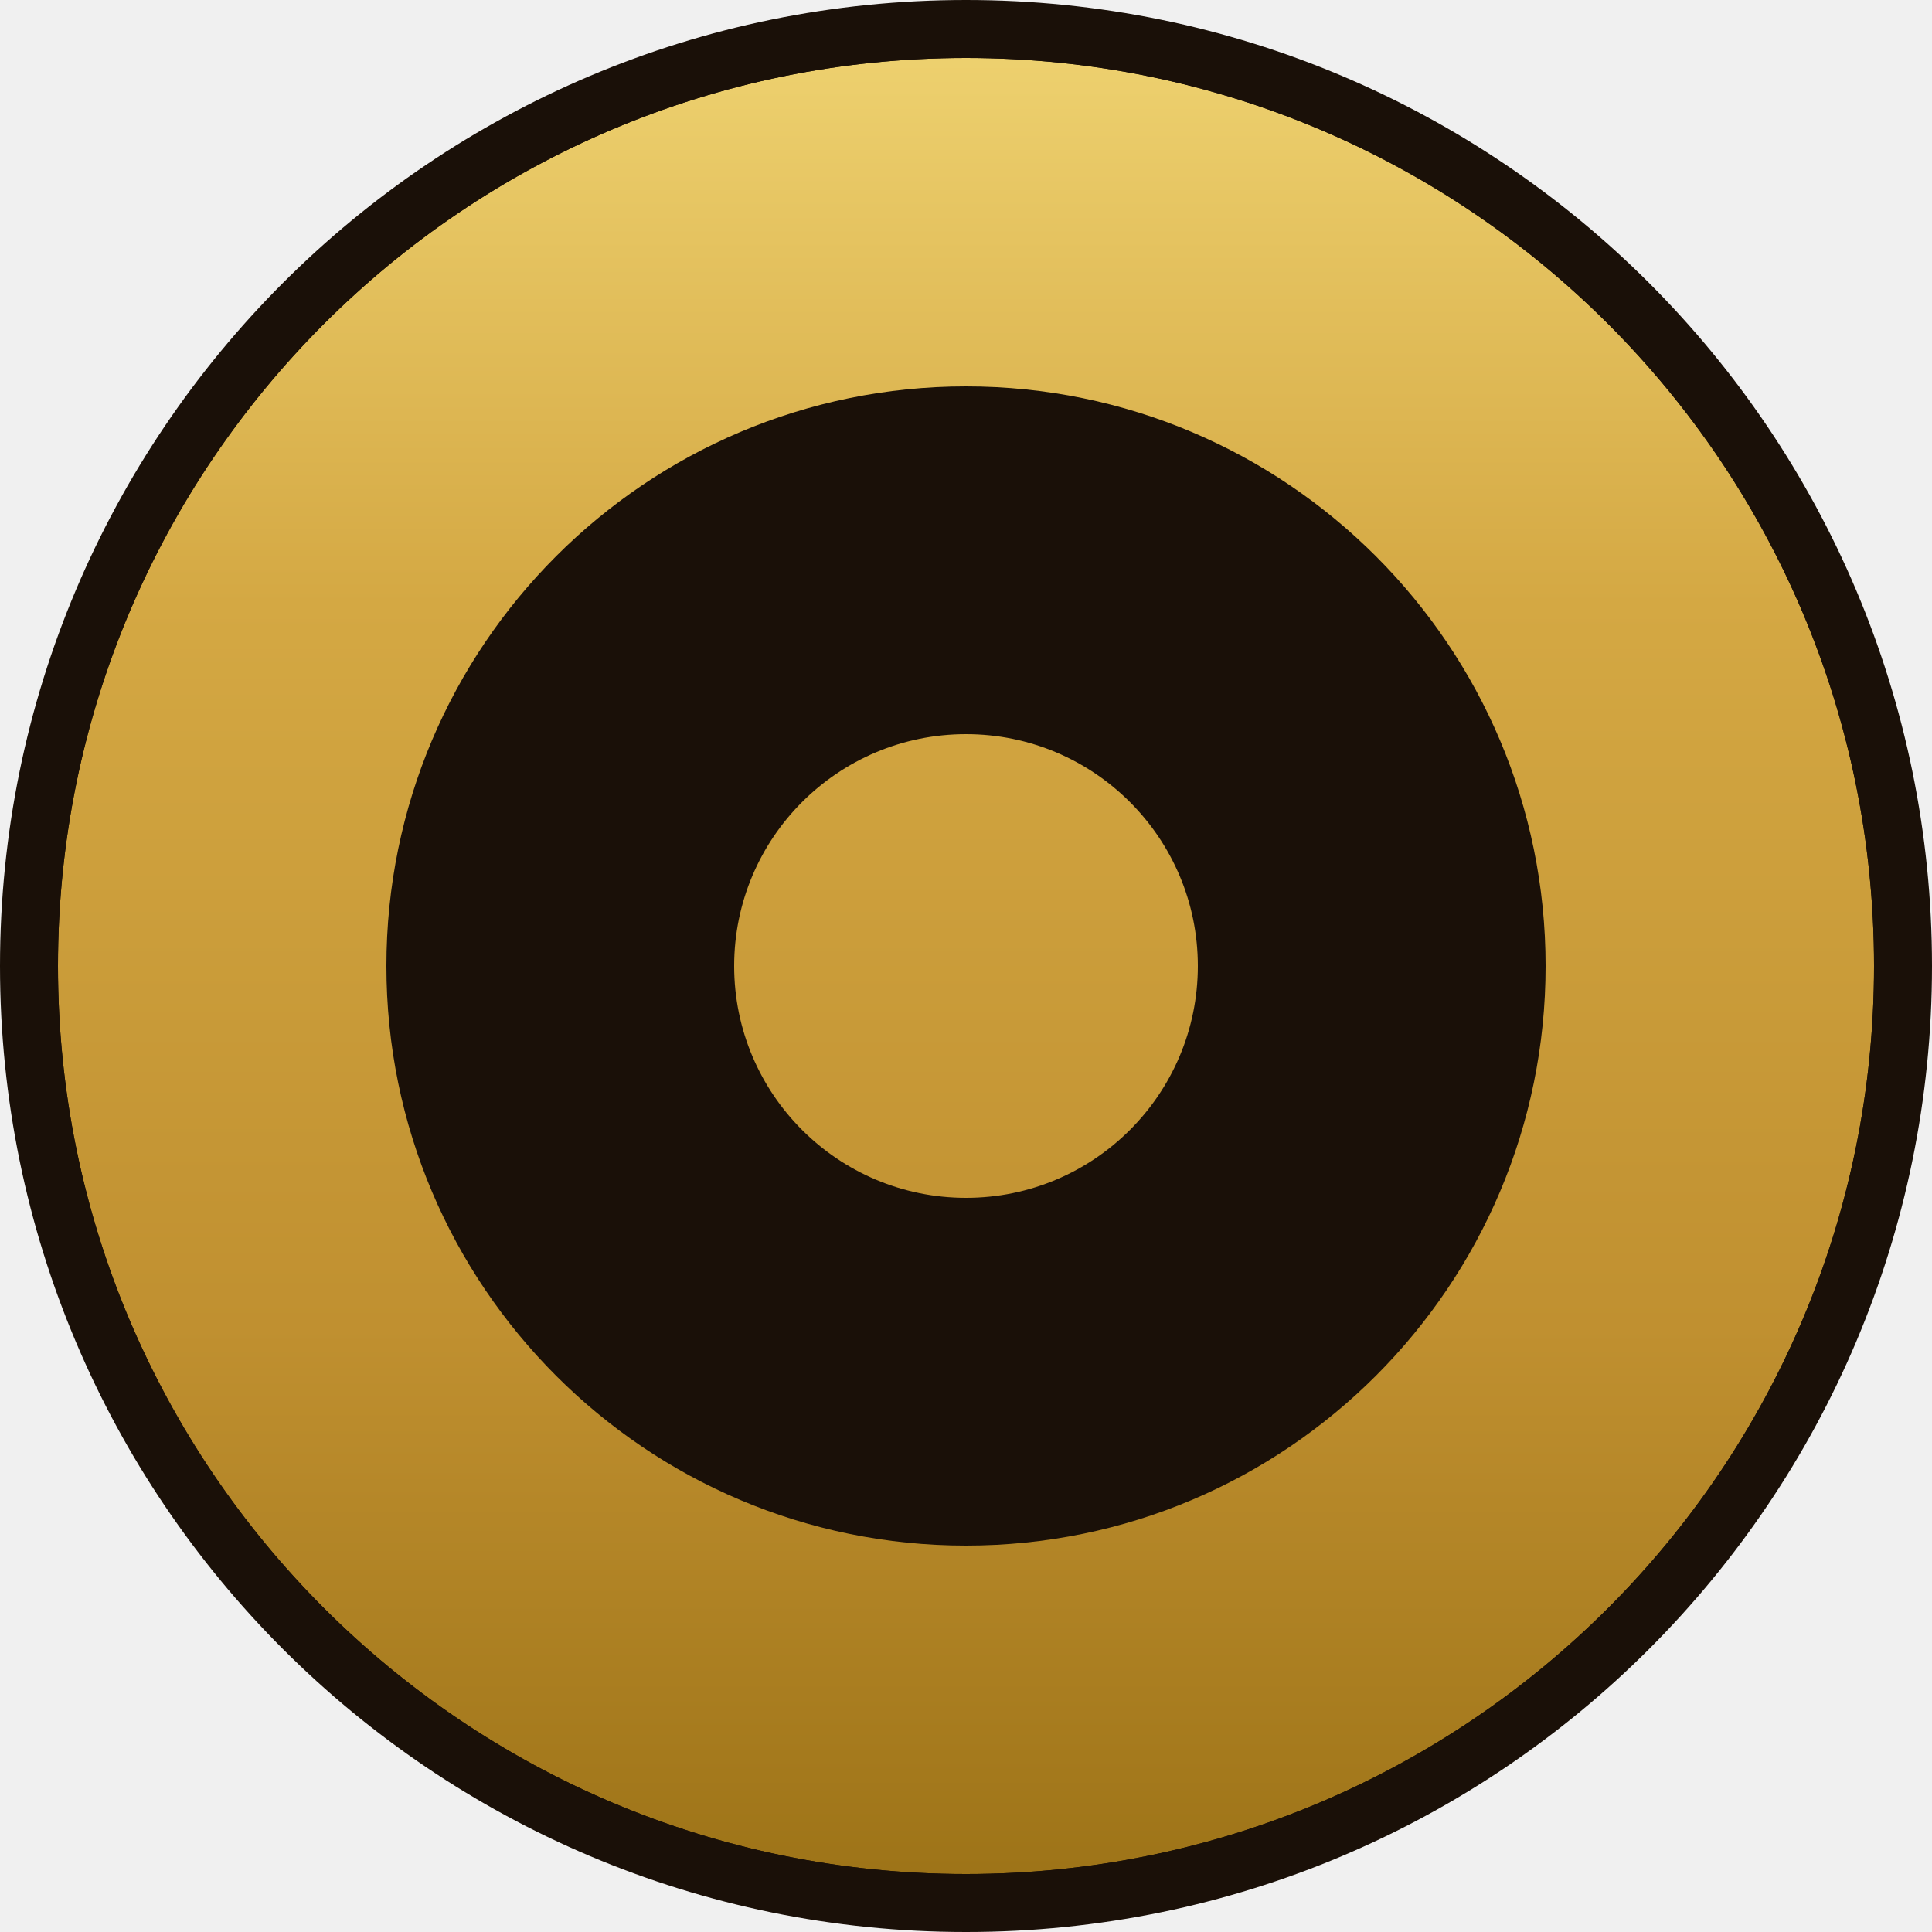
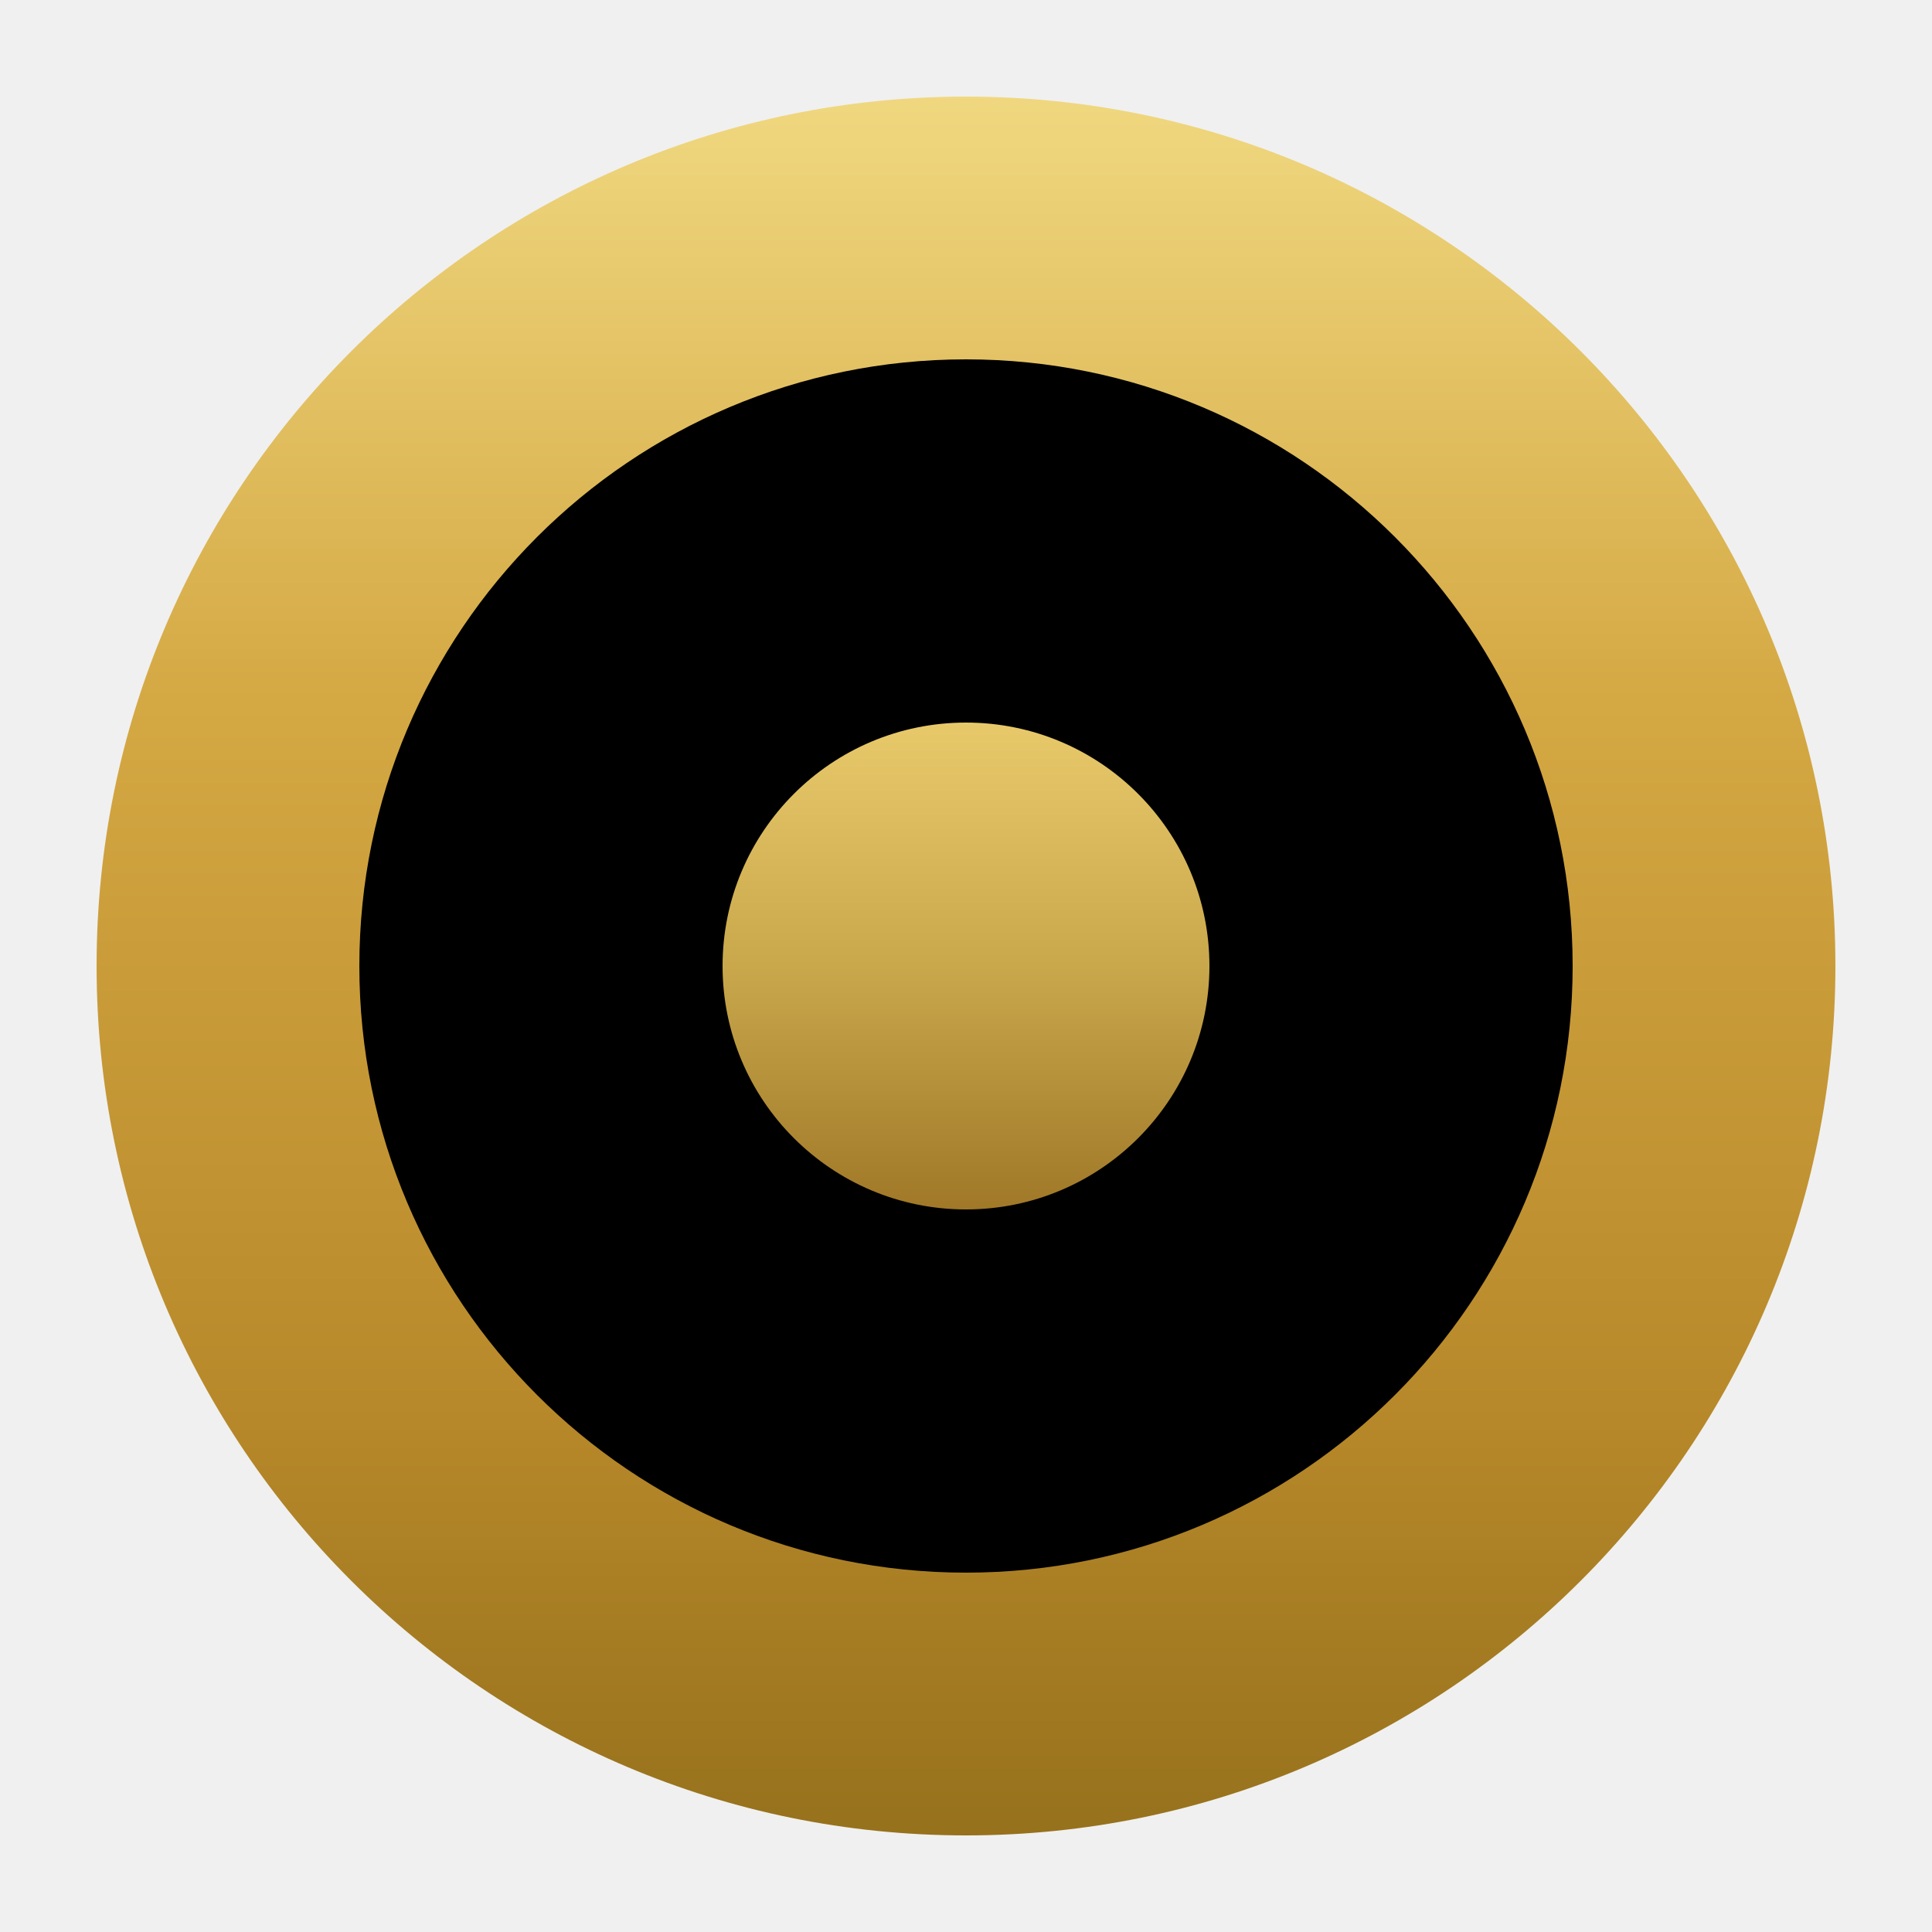
- <svg xmlns="http://www.w3.org/2000/svg" viewBox="0 0 100 100" width="100" height="100">
+ <svg xmlns="http://www.w3.org/2000/svg" viewBox="0 0 100 100">
  <defs>
-     <linearGradient id="gold" x1="0" y1="0" x2="0" y2="1">
-       <stop offset="0%" stop-color="#EDD06E" />
-       <stop offset="30%" stop-color="#D4A843" />
-       <stop offset="70%" stop-color="#C09030" />
-       <stop offset="100%" stop-color="#9E7418" />
+     <linearGradient id="g1" x1="0" y1="0" x2="0" y2="1">
+       <stop offset="0%" stop-color="#F0D880" />
+       <stop offset="35%" stop-color="#D4A843" />
+       <stop offset="75%" stop-color="#B8892A" />
+       <stop offset="100%" stop-color="#96711C" />
    </linearGradient>
-     <mask id="ringMask">
-       <circle cx="50" cy="50" r="47" fill="white" />
-       <circle cx="50" cy="50" r="30" fill="black" />
-       <circle cx="50" cy="50" r="12" fill="white" />
-     </mask>
+     <linearGradient id="g2" x1="0" y1="0" x2="0" y2="1">
+       <stop offset="0%" stop-color="#E8C96A" />
+       <stop offset="50%" stop-color="#C9A84C" />
+       <stop offset="100%" stop-color="#A07828" />
+     </linearGradient>
  </defs>
-   <circle cx="50" cy="50" r="50" fill="#1a1008" />
-   <circle cx="50" cy="50" r="47" fill="url(#gold)" mask="url(#ringMask)" />
+   <circle cx="50" cy="50" r="45" fill="url(#g1)" />
+   <circle cx="50" cy="50" r="31.4" fill="black" />
+   <circle cx="50" cy="50" r="12.6" fill="url(#g2)" />
</svg>
